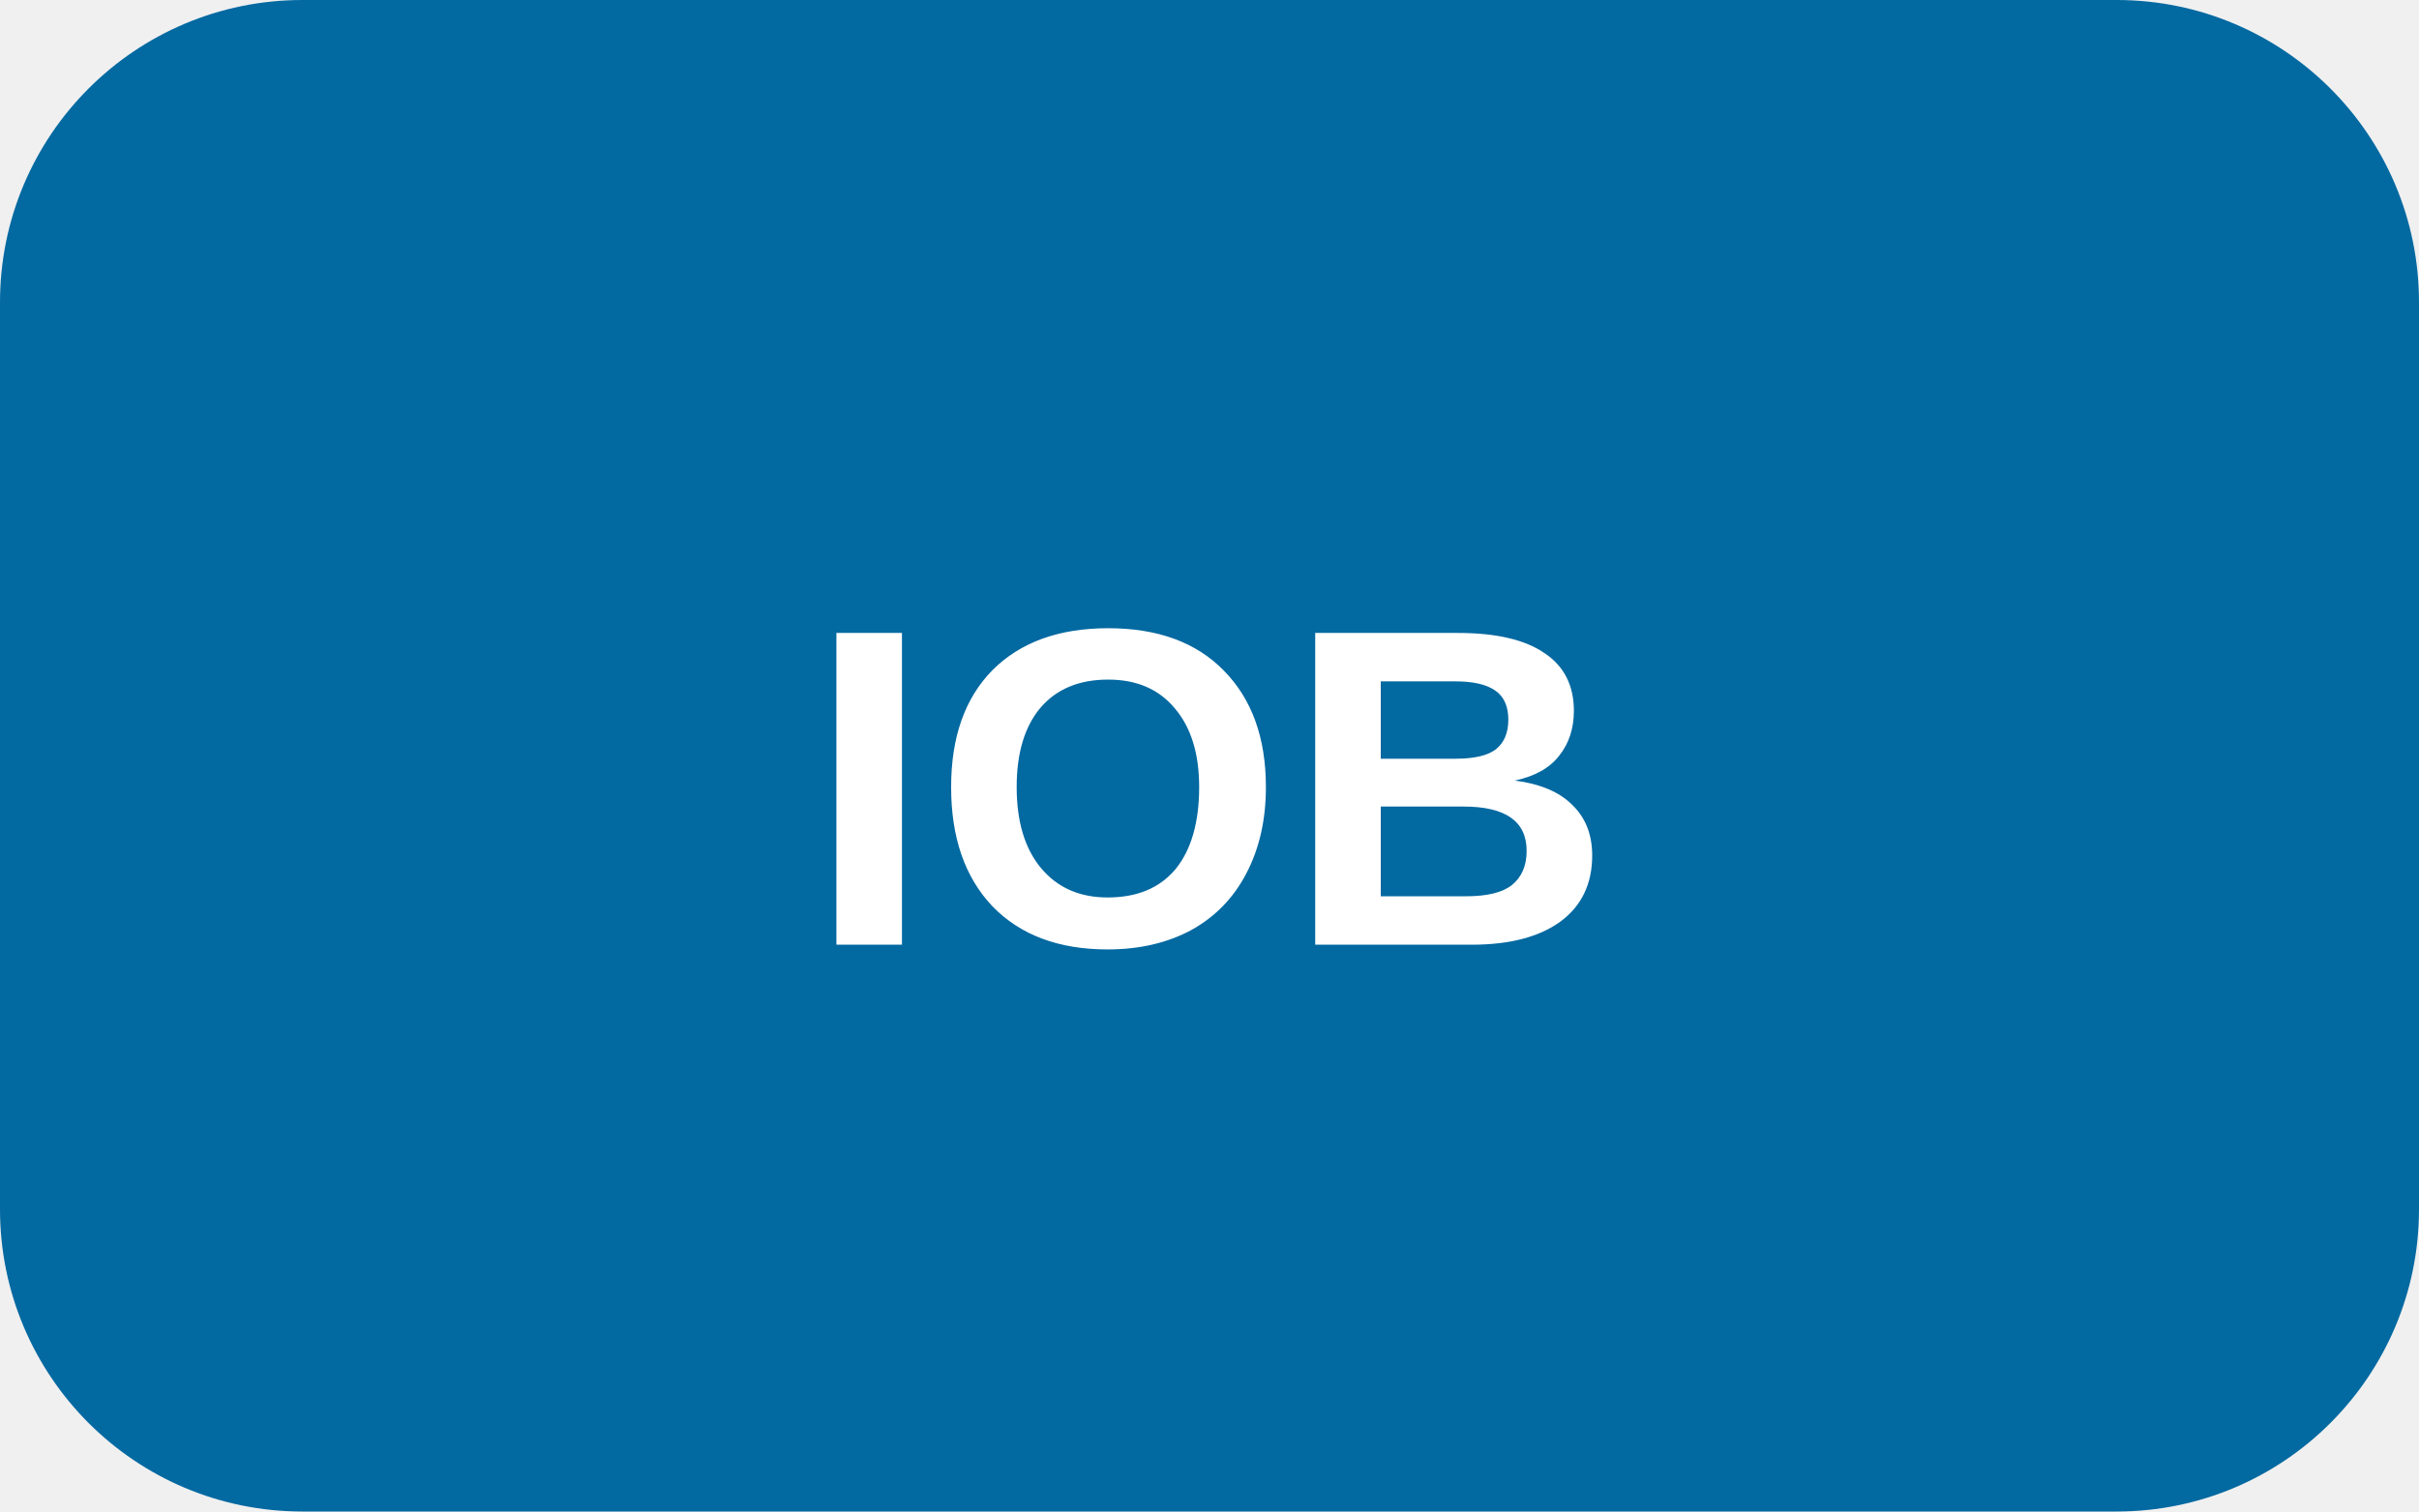
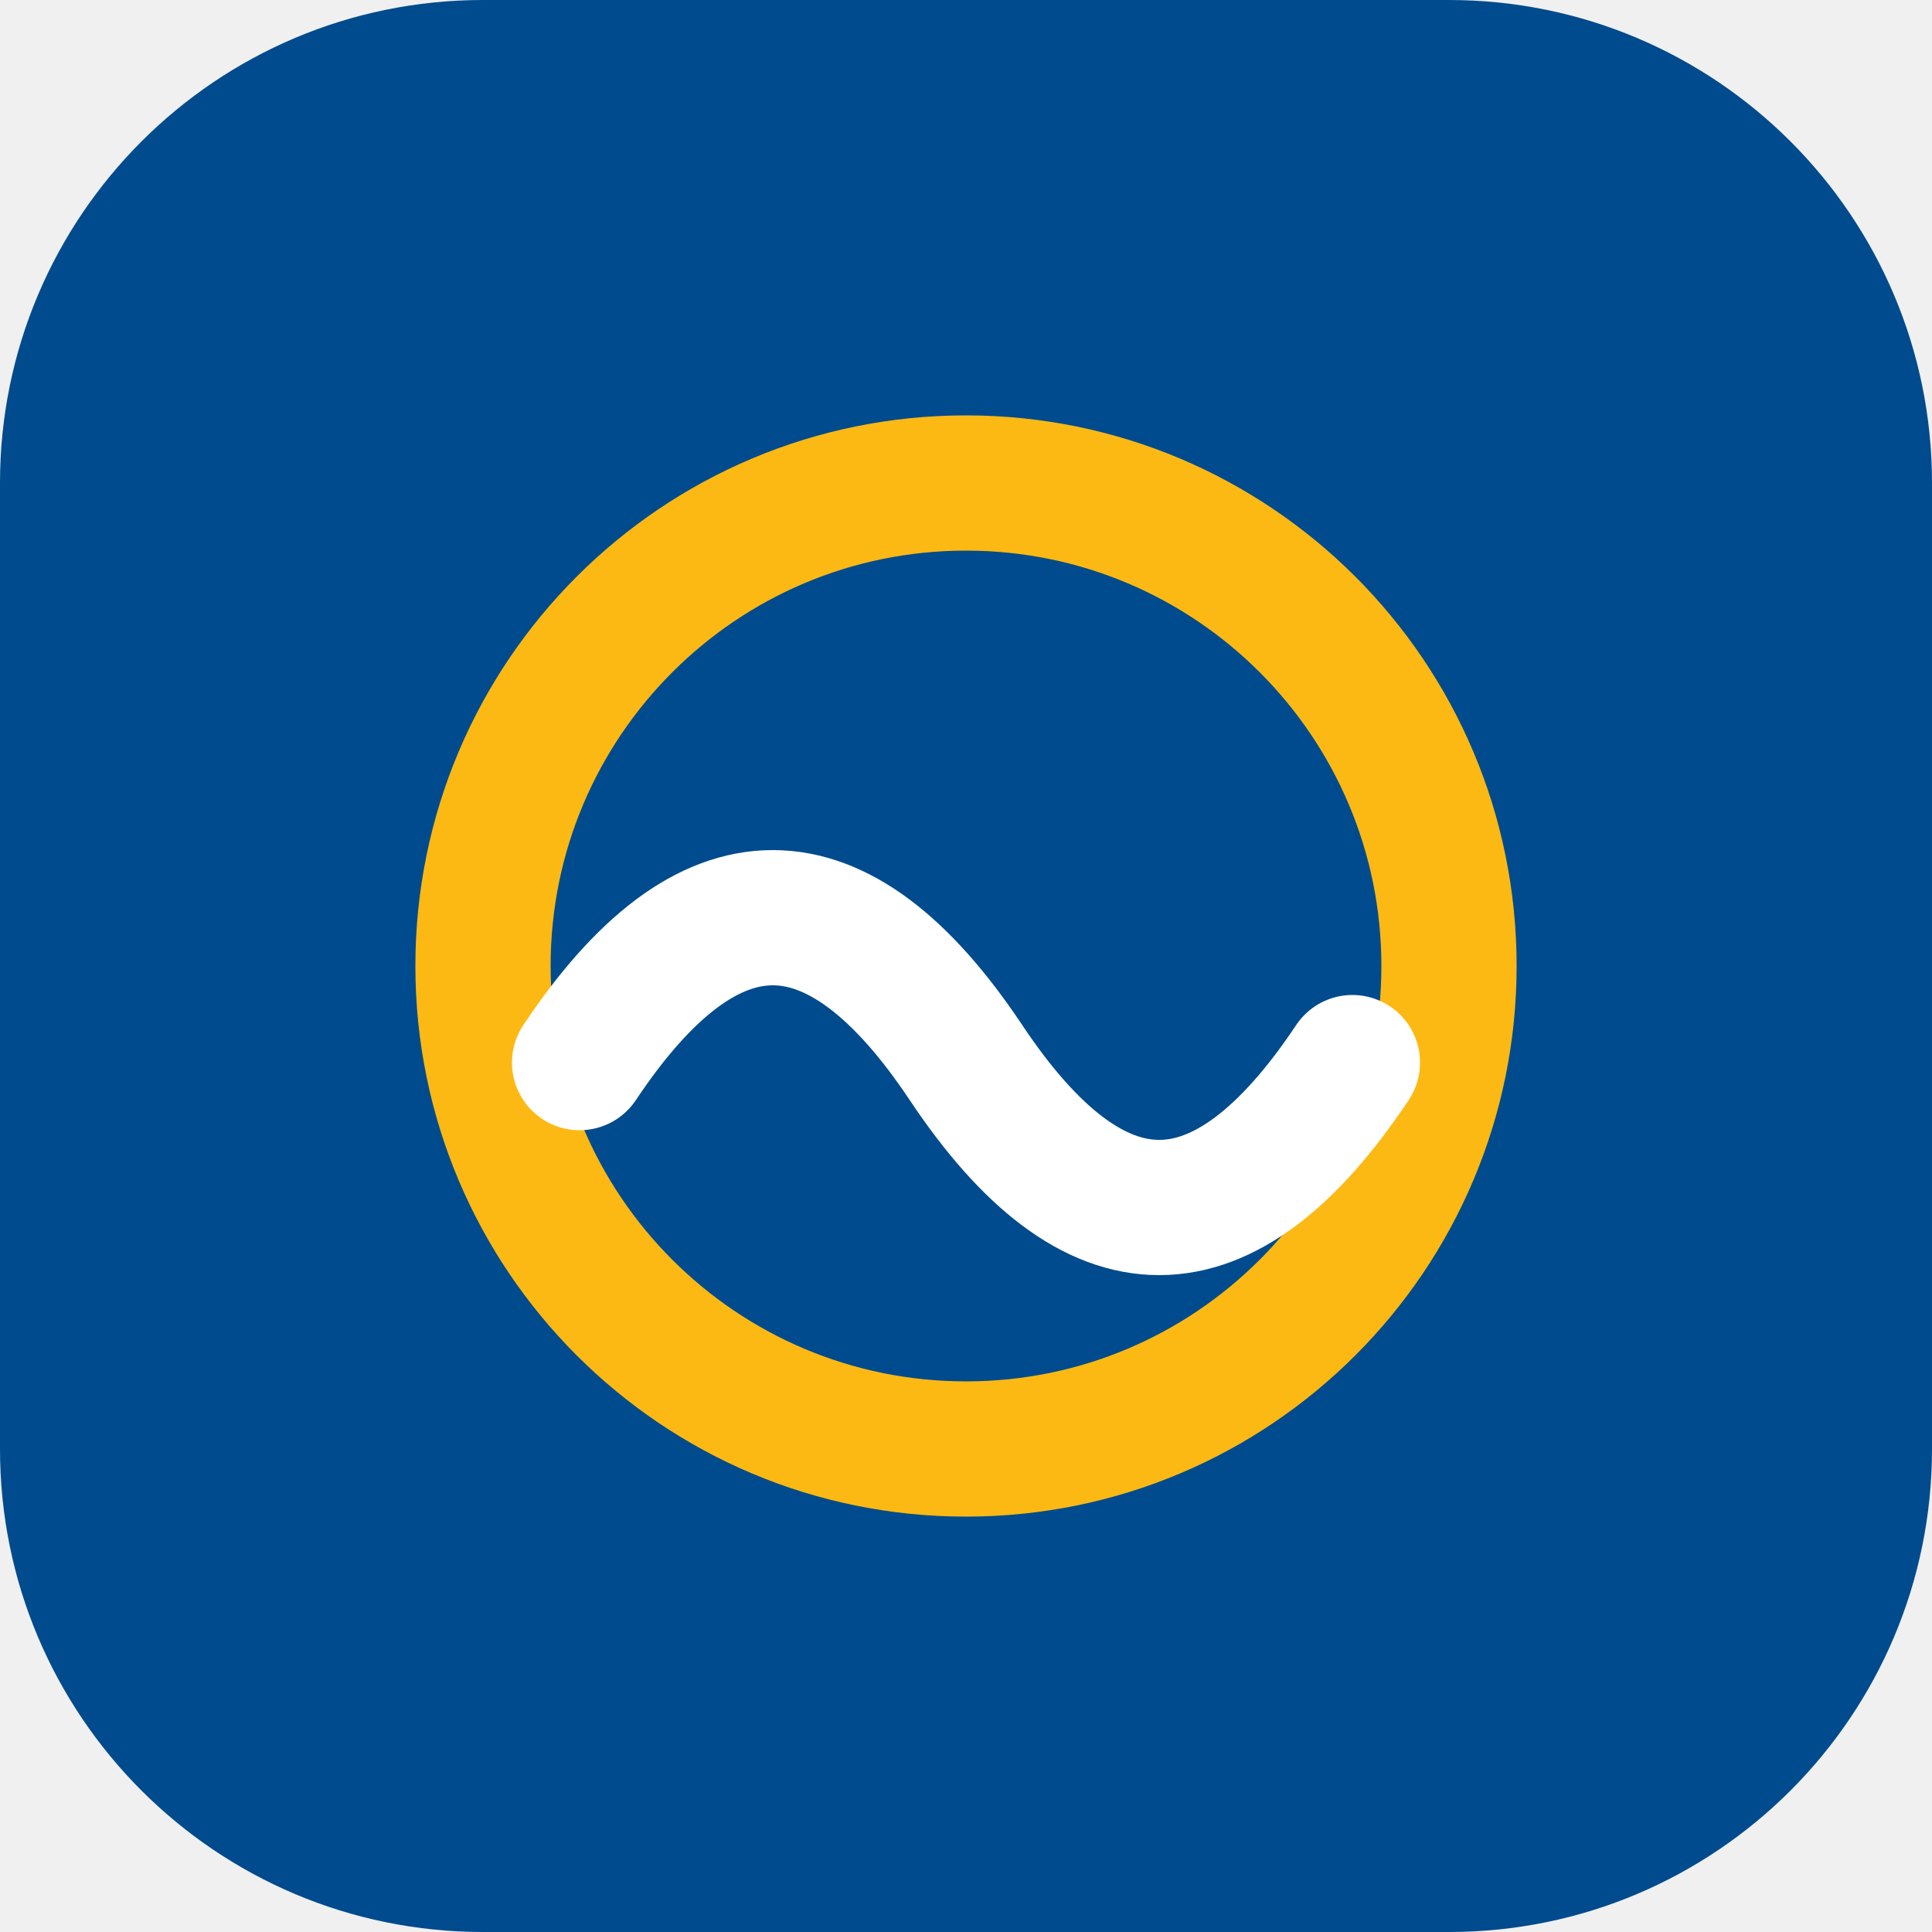
- <svg xmlns="http://www.w3.org/2000/svg" viewBox="0 0 64 40" width="64" height="40">
-   <rect width="64" height="40" rx="8" fill="#0369A1" />
-   <text x="32" y="25" text-anchor="middle" font-family="Plus Jakarta Sans, Arial, sans-serif" font-size="12" font-weight="800" fill="#FFFFFF">IOB</text>
+ <svg xmlns="http://www.w3.org/2000/svg" viewBox="0 0 40 40" width="40" height="40">
+   <rect width="40" height="40" rx="10" fill="#004B8D" />
+   <circle cx="20" cy="20" r="10" fill="none" stroke="#FDB913" stroke-width="2.8" />
+   <path d="M12 22 Q16 16 20 22 T28 22" fill="none" stroke="#FFFFFF" stroke-width="2.8" stroke-linecap="round" />
</svg>
